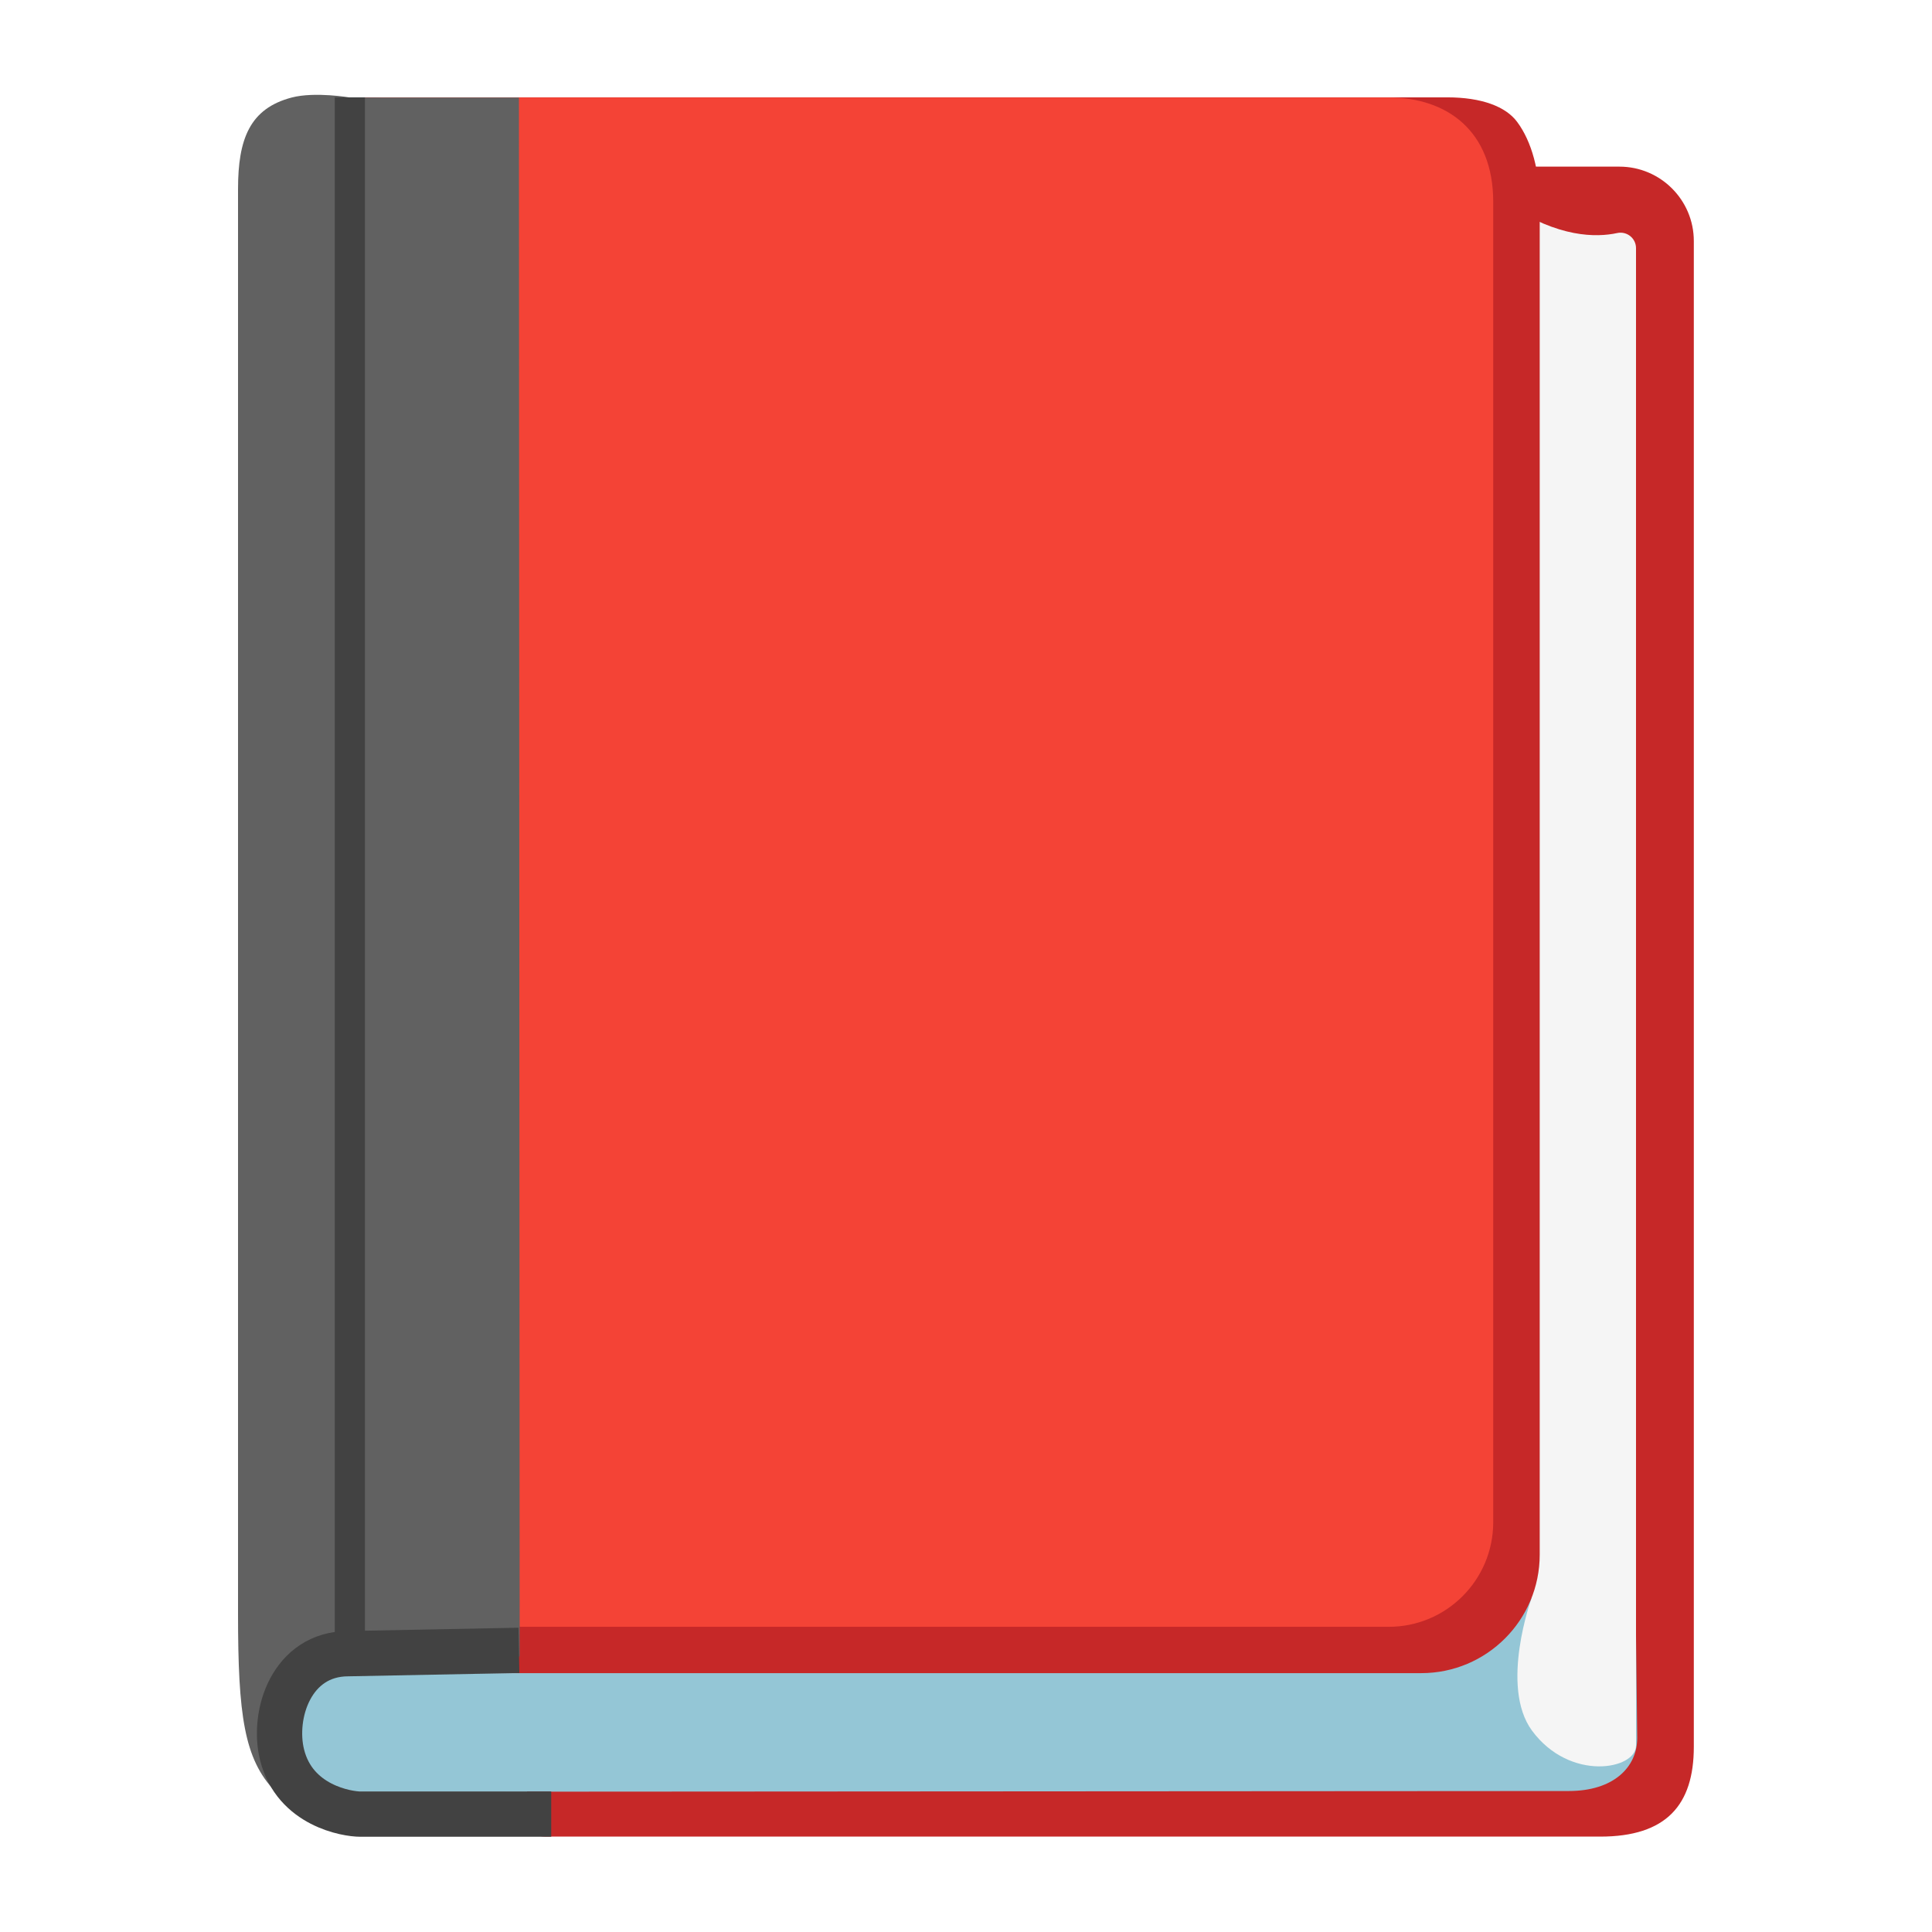
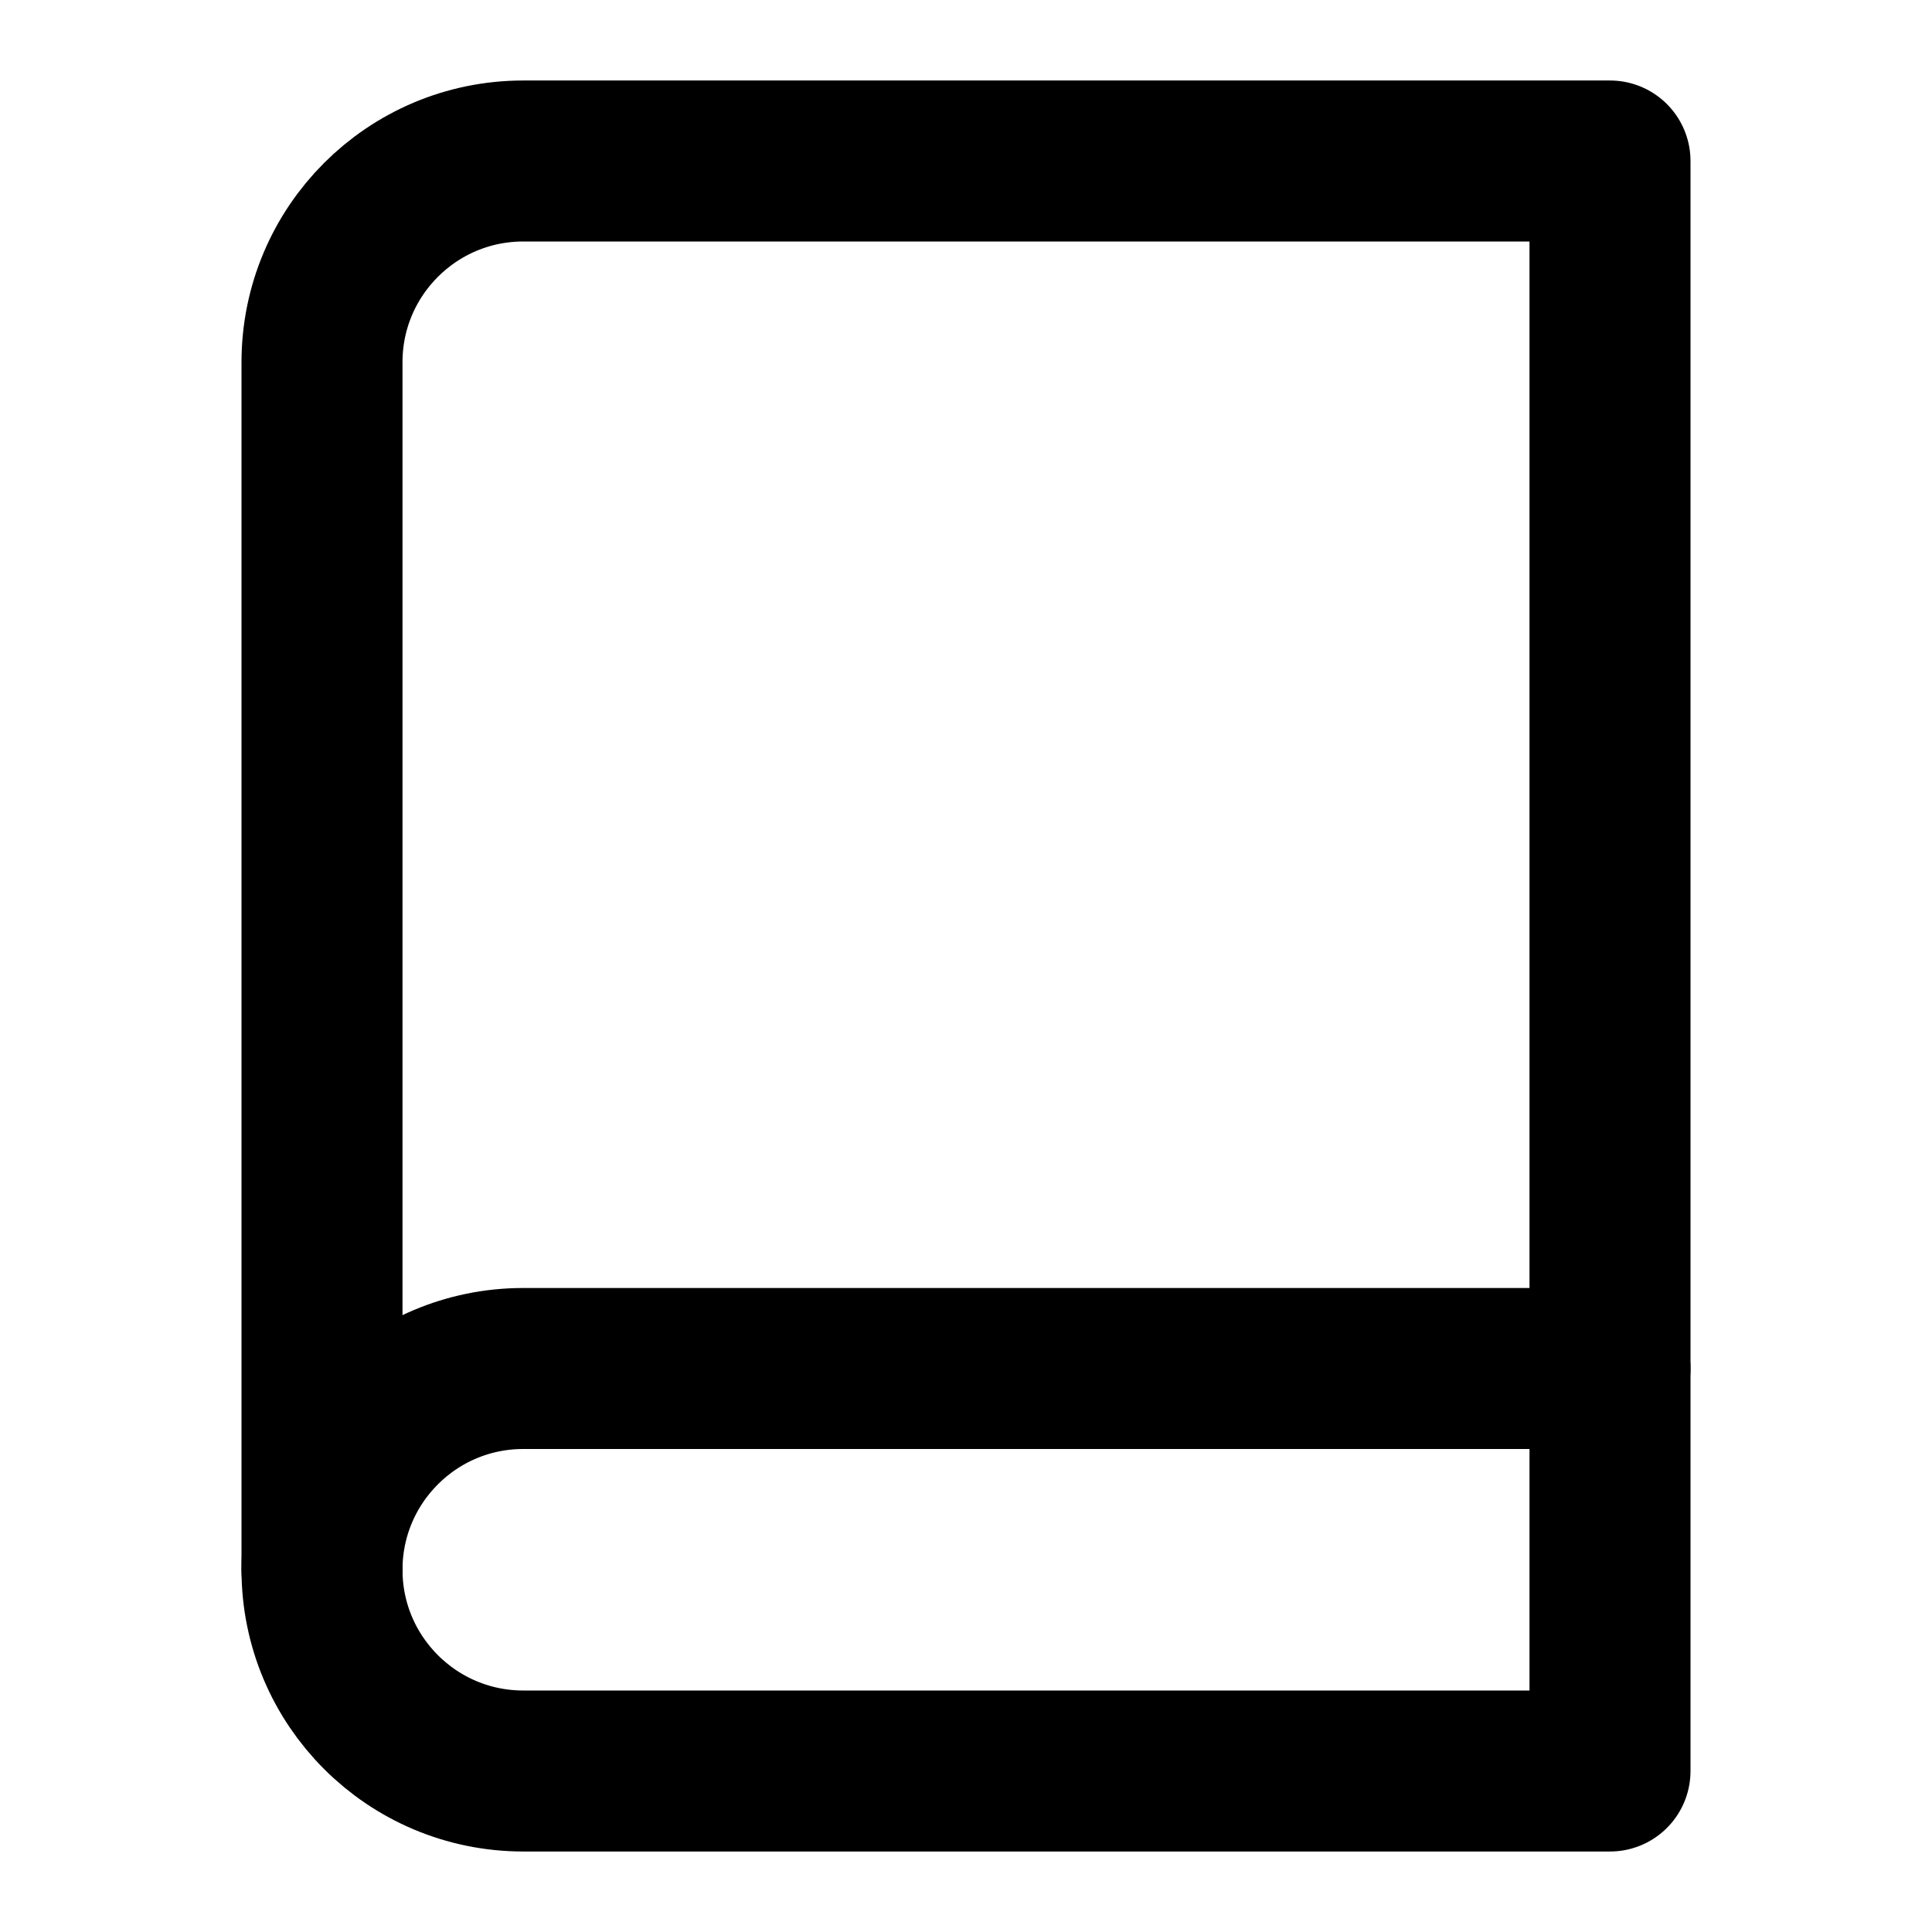
- <svg xmlns="http://www.w3.org/2000/svg" version="1.1" id="Layer_3" x="0px" y="0px" viewBox="0 0 128 128" style="enable-background:new 0 0 128 128;" xml:space="preserve">
-   <g>
-     <path style="fill:#C62828;" d="M106.02,121.68H36.18c-1.66,0-1.26-1.35-1.26-3.01V14.05c0-1.66,1.35-3.01,3.01-3.01h69.36   c2.72,0,4.93,2.21,4.93,4.93v99.76C112.22,119.59,110.39,121.68,106.02,121.68z" />
-     <path style="fill:#94C6D6;" d="M18.53,115.14c0,1.94,3.07,3.57,5.01,3.57l80.39-0.05c2.98,0,4.54-1.58,4.54-3.52l-0.25-21.32H18.53   V115.14z" />
-     <path style="fill:#F5F5F5;" d="M101.47,105.88c0,0-2.13,5.85,0.03,8.78c2.51,3.4,6.89,2.58,6.89,0.99V16.44   c0-0.66-0.61-1.14-1.25-1c-1.39,0.3-3.89,0.31-7.21-1.89L101.47,105.88z" />
-     <path style="fill:#C62828;" d="M94.16,110.85H23.64V6.45c0,0,69.99,0,72.25,0c2.27,0,3.87,0.61,4.62,1.62   c0.98,1.31,1.5,3.3,1.5,5.48V103C102.01,107.33,98.5,110.85,94.16,110.85z" />
-     <path style="fill:#F44336;" d="M92.01,107.78H25.54c-2.76,0-4.99-2.24-4.99-4.99V11.45c0-2.76,2.24-4.99,4.99-4.99h66.47   c3.82,0,6.92,2.18,6.92,6.92v87.49C98.92,104.68,95.83,107.78,92.01,107.78z" />
-     <path style="fill:#616161;" d="M34.43,109.75c0,0-0.05-101.82-0.05-103.29h-11.2c0,0-2.31-0.4-3.85,0   c-2.79,0.73-3.56,2.76-3.56,6.07c0,0,0,94.41,0,94.41c0,6.7,0.41,9.6,2.44,11.72c-0.12-1.54,0.87-6.83,1.68-8.28   C20.61,109.1,34.43,109.75,34.43,109.75z" />
-     <line style="fill:none;stroke:#424242;stroke-width:2;stroke-miterlimit:10;" x1="23.18" y1="6.45" x2="23.18" y2="110.85" />
-     <path style="fill:none;stroke:#424242;stroke-width:3;stroke-miterlimit:10;" d="M34.38,109.34l-11.3,0.22   c-3.77,0-5.06,4.04-4.39,6.71c0.84,3.37,4.32,3.92,5.18,3.92s12.65,0,12.65,0" />
-   </g>
+ <svg xmlns="http://www.w3.org/2000/svg" viewBox="0 0 24 24" fill="none" stroke="currentColor" stroke-width="2" stroke-linecap="round" stroke-linejoin="round">
+   <path d="M4 19.5A2.5 2.5 0 0 1 6.5 17H20" />
+   <path d="M6.5 2H20v20H6.5A2.5 2.5 0 0 1 4 19.5v-15A2.5 2.5 0 0 1 6.5 2z" />
</svg>
